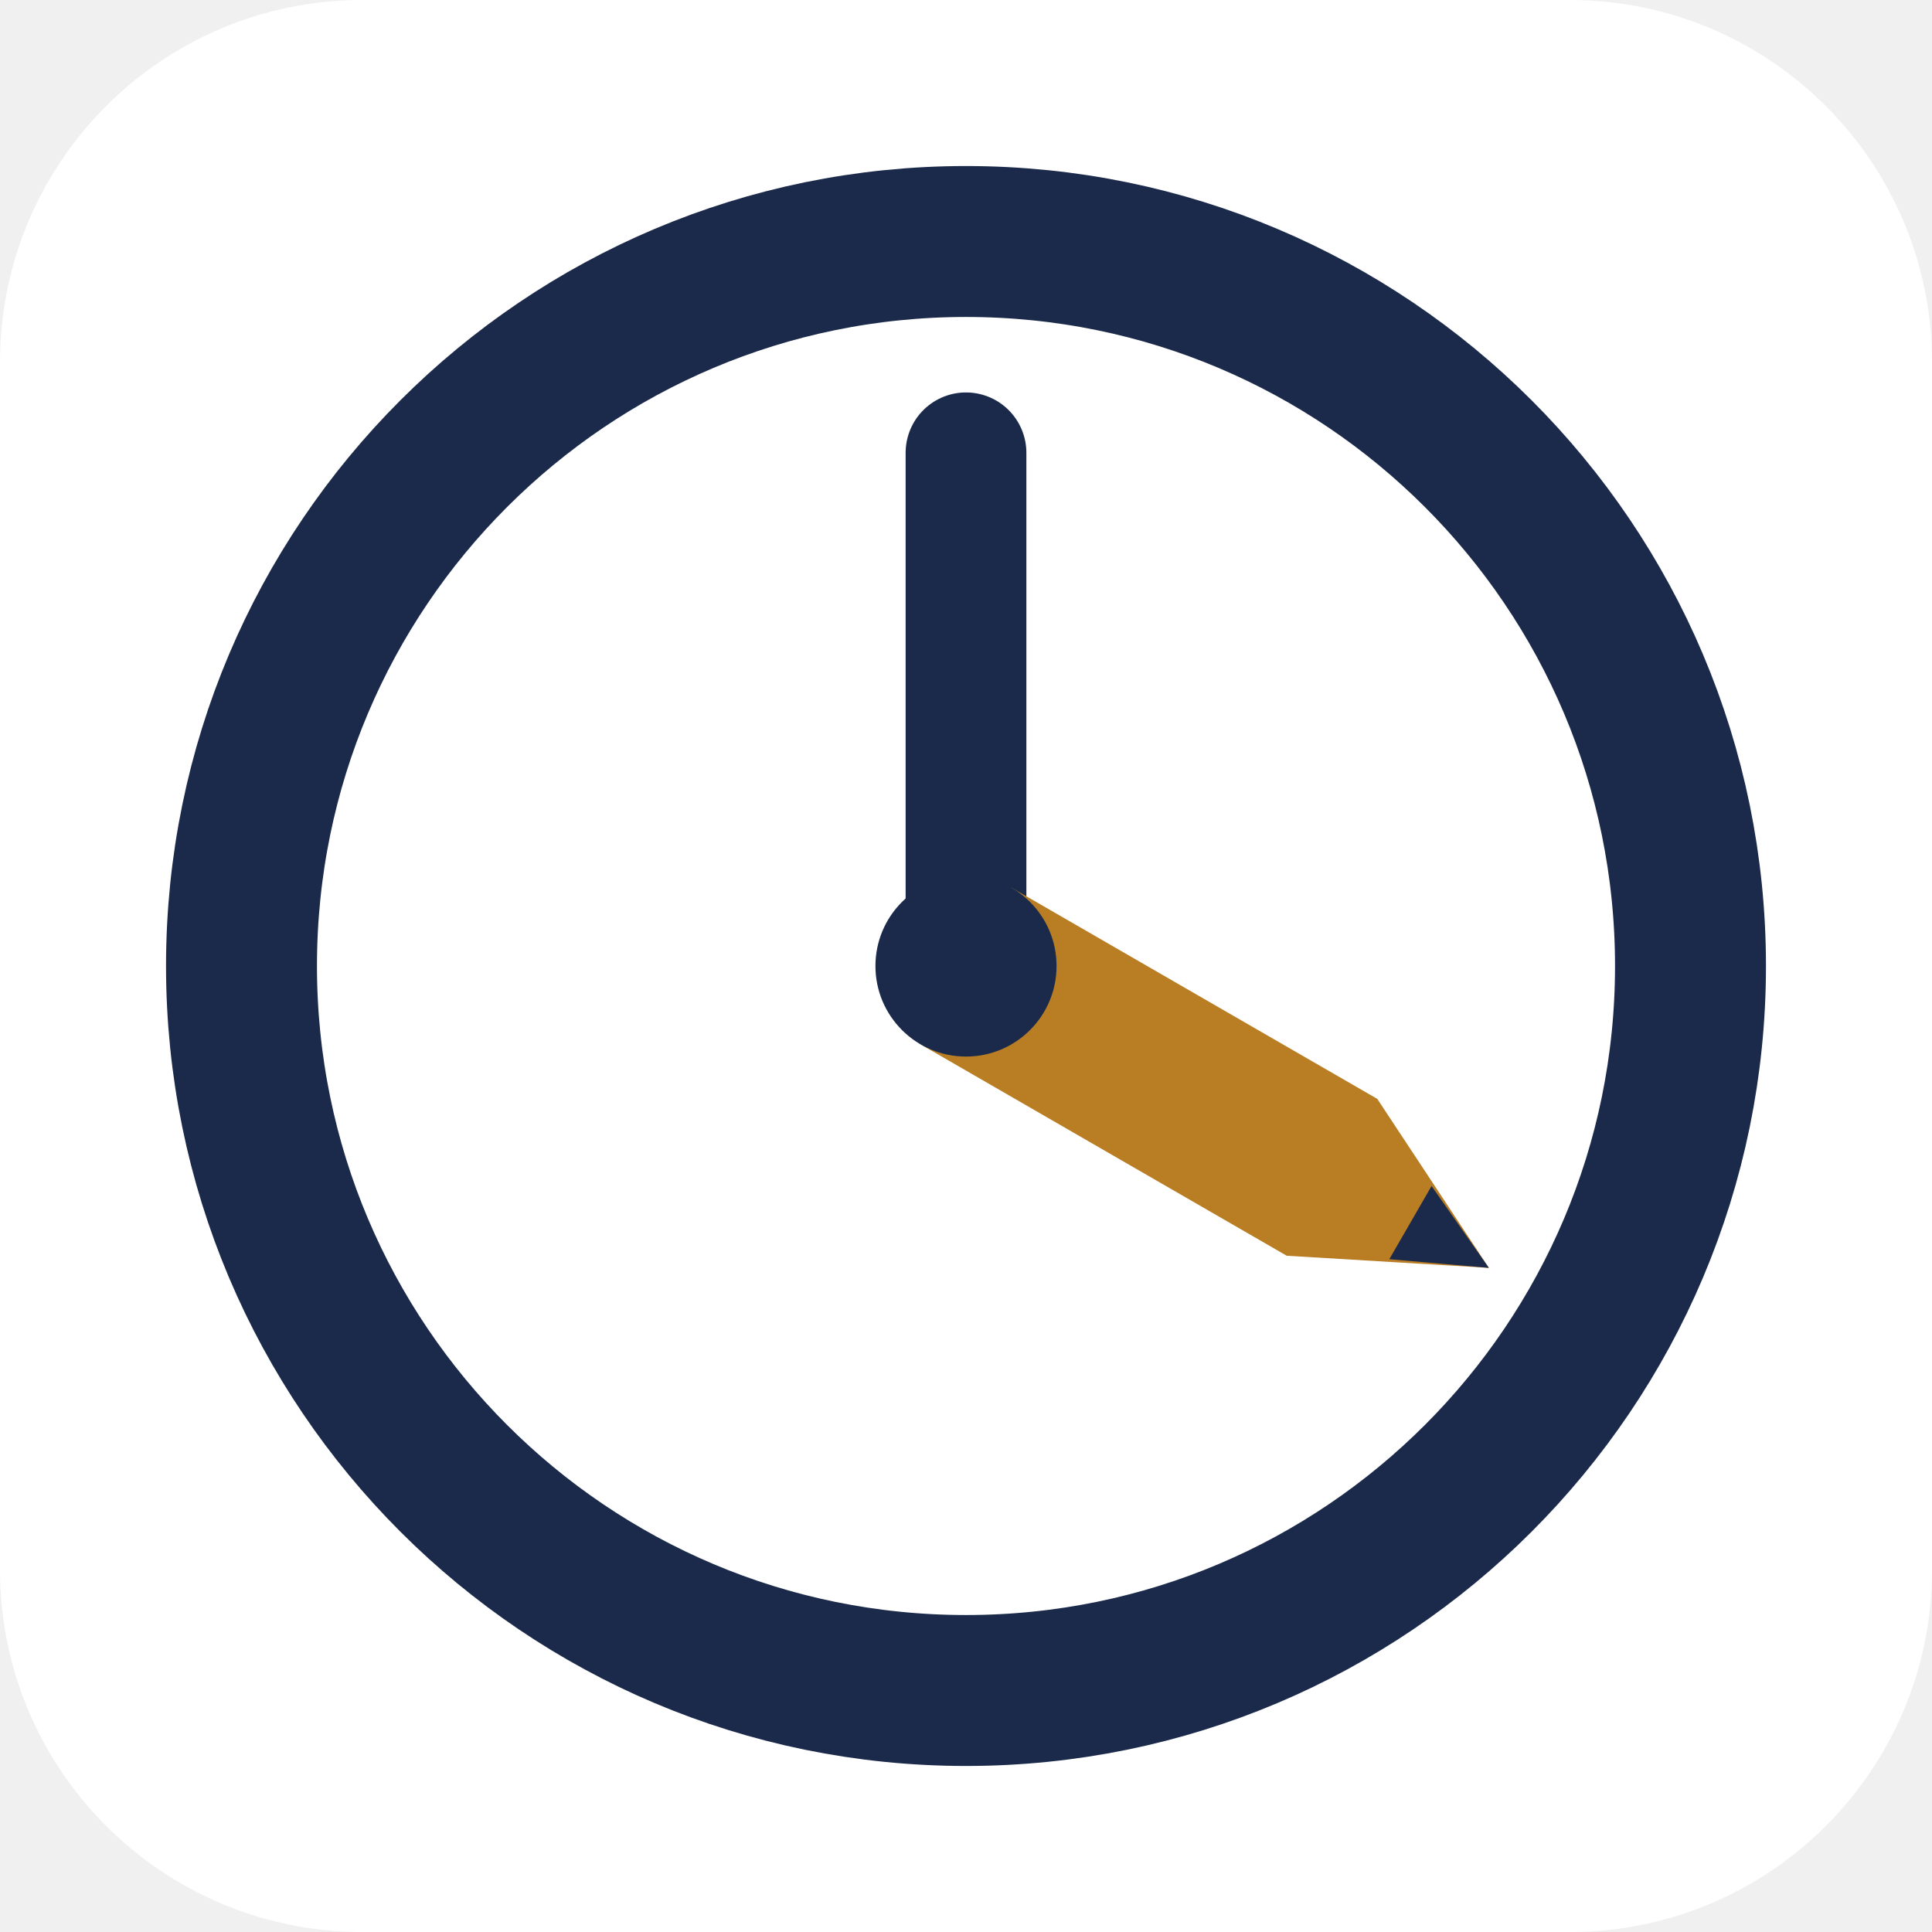
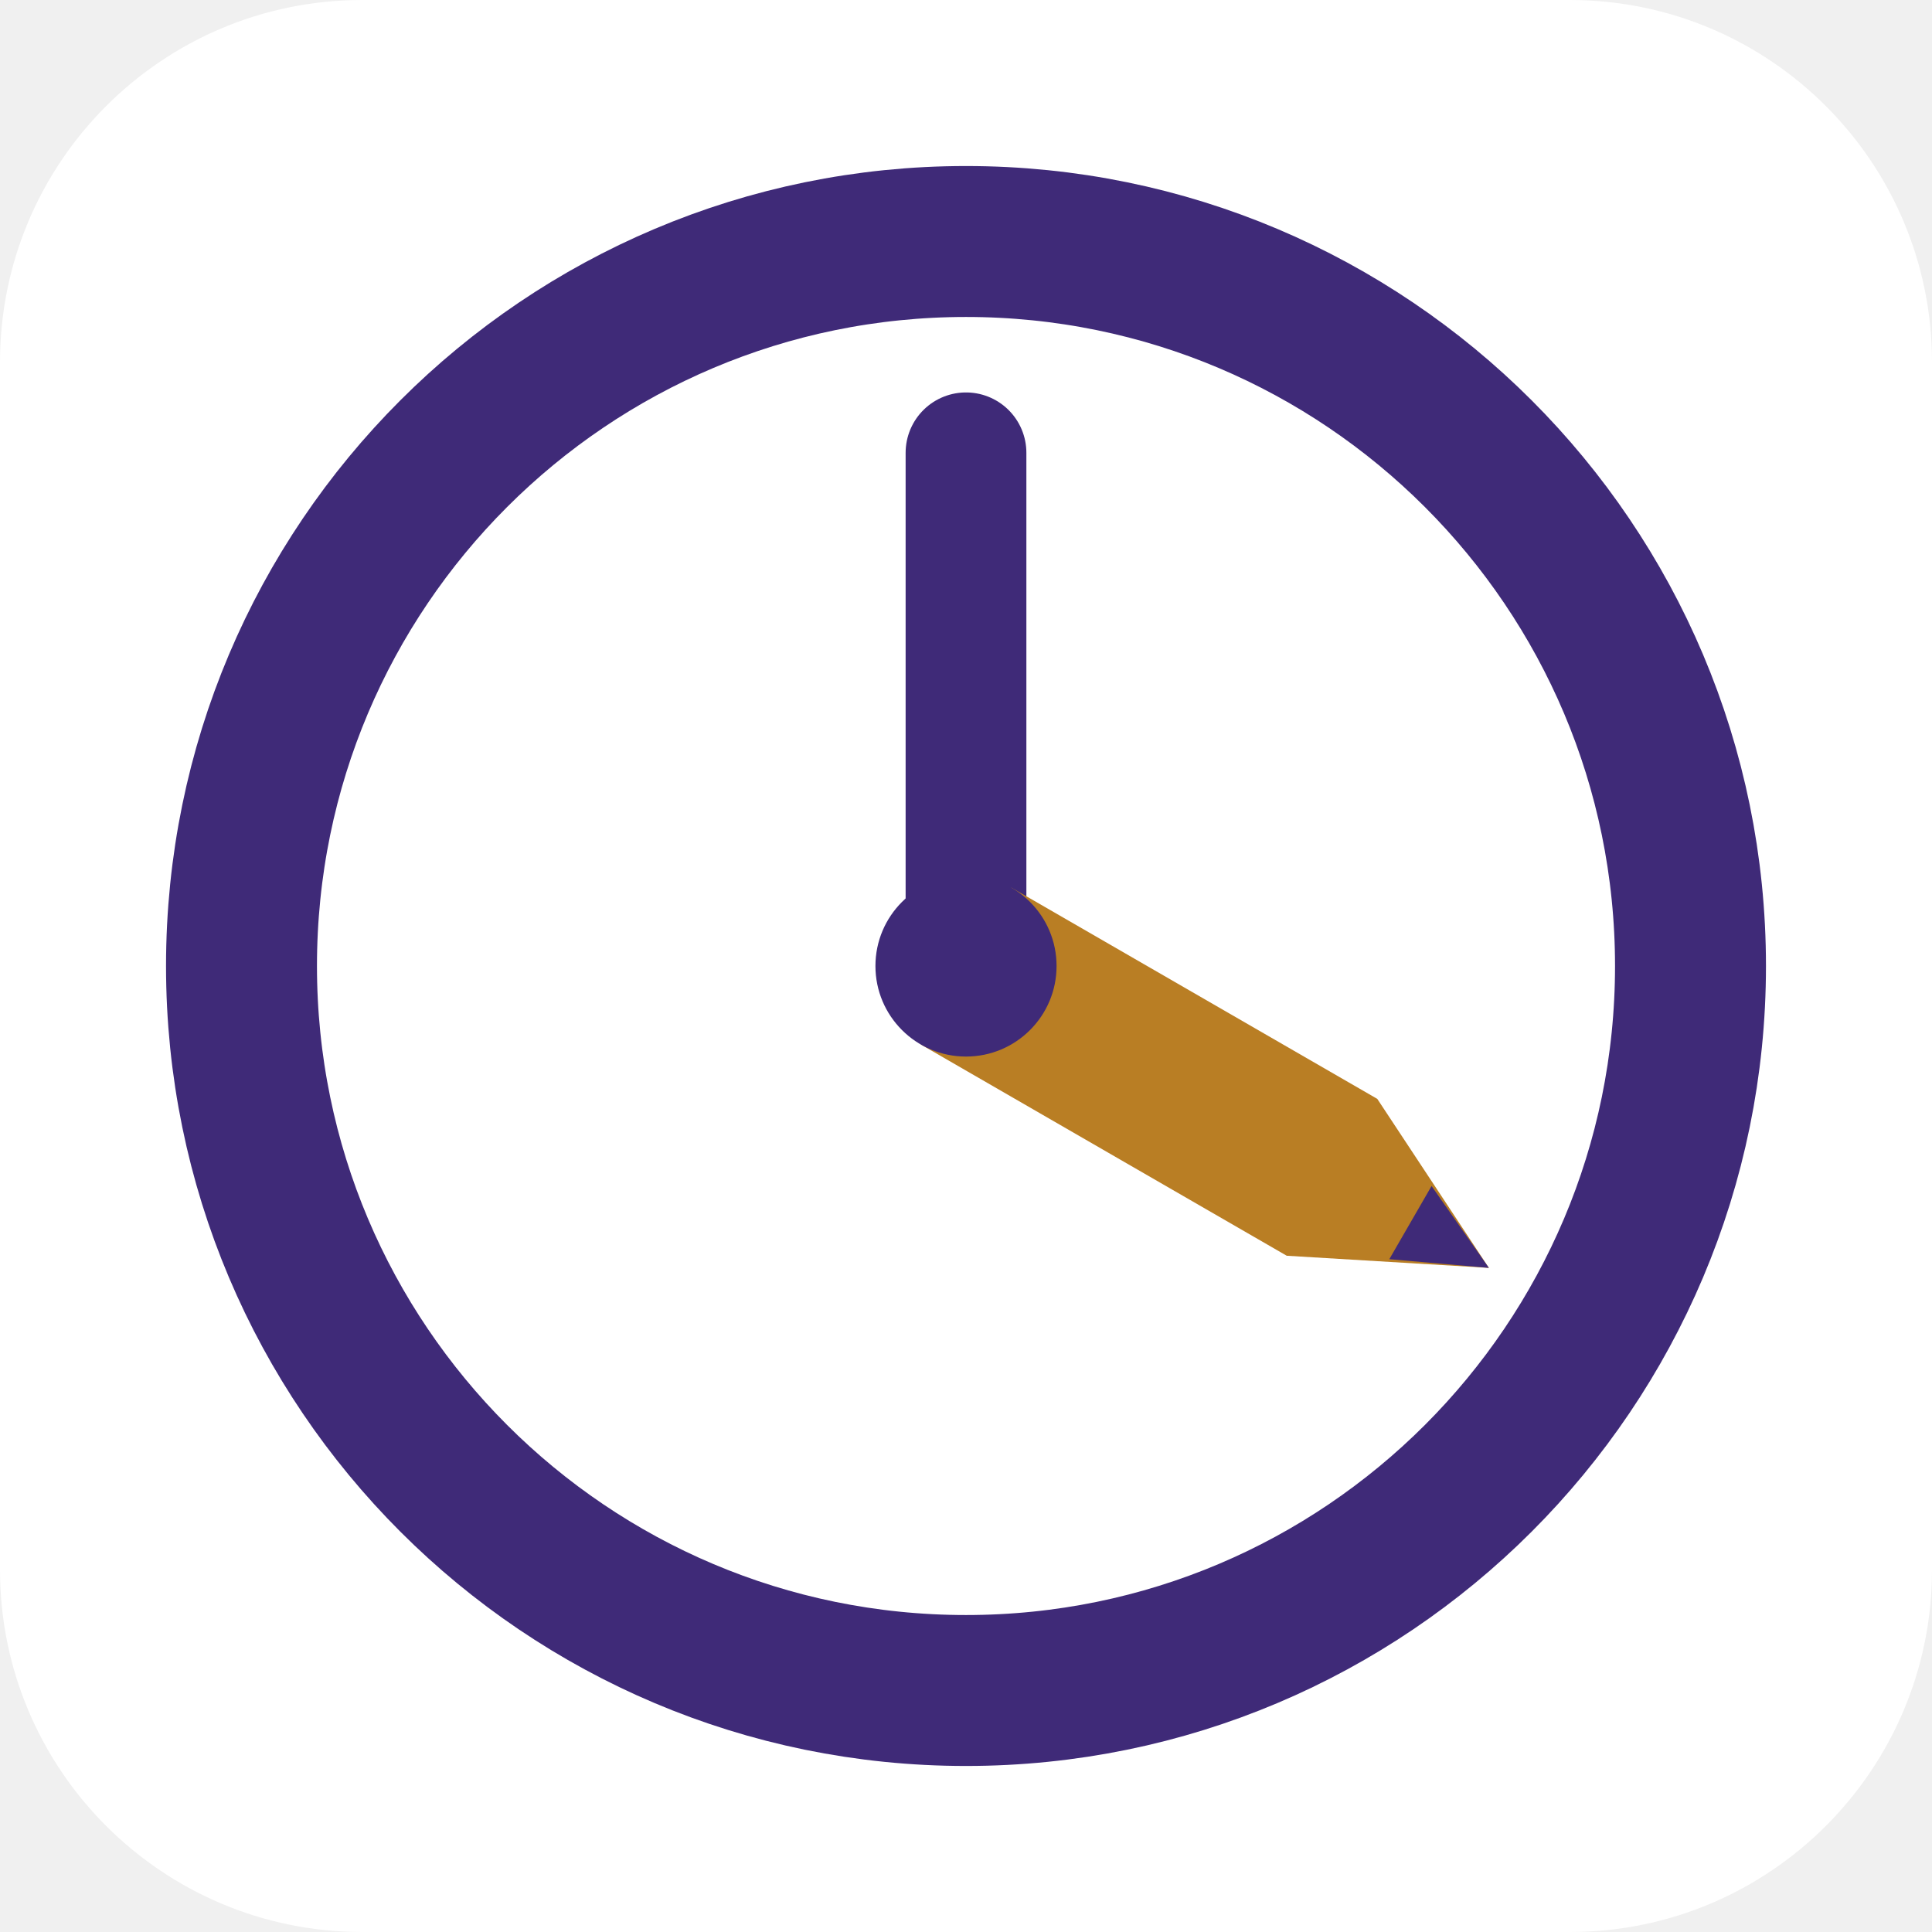
<svg xmlns="http://www.w3.org/2000/svg" viewBox="0 0 64 64" fill="none">
  <rect width="64" height="64" rx="12" fill="#FFFFFF" />
-   <circle cx="32" cy="32" r="24" stroke="#1B2A4A" stroke-width="5" />
-   <path d="M32 32V15" stroke="#1B2A4A" stroke-width="4" stroke-linecap="round" />
+   <circle cx="32" cy="32" r="24" stroke="#3F2A78" stroke-width="5" />
+   <path d="M32 32V15" stroke="#3F2A78" stroke-width="4" stroke-linecap="round" />
  <g transform="rotate(120 32 32)">
    <path d="M29 32V18L32 12L35 18V32Z" fill="#B97E24" />
-     <path d="M30.6 15L32 12L33.4 15Z" fill="#1B2A4A" />
+     <path d="M30.6 15L32 12L33.4 15Z" fill="#3F2A78" />
  </g>
-   <circle cx="32" cy="32" r="3" fill="#1B2A4A" />
+   <circle cx="32" cy="32" r="3" fill="#3F2A78" />
</svg>
